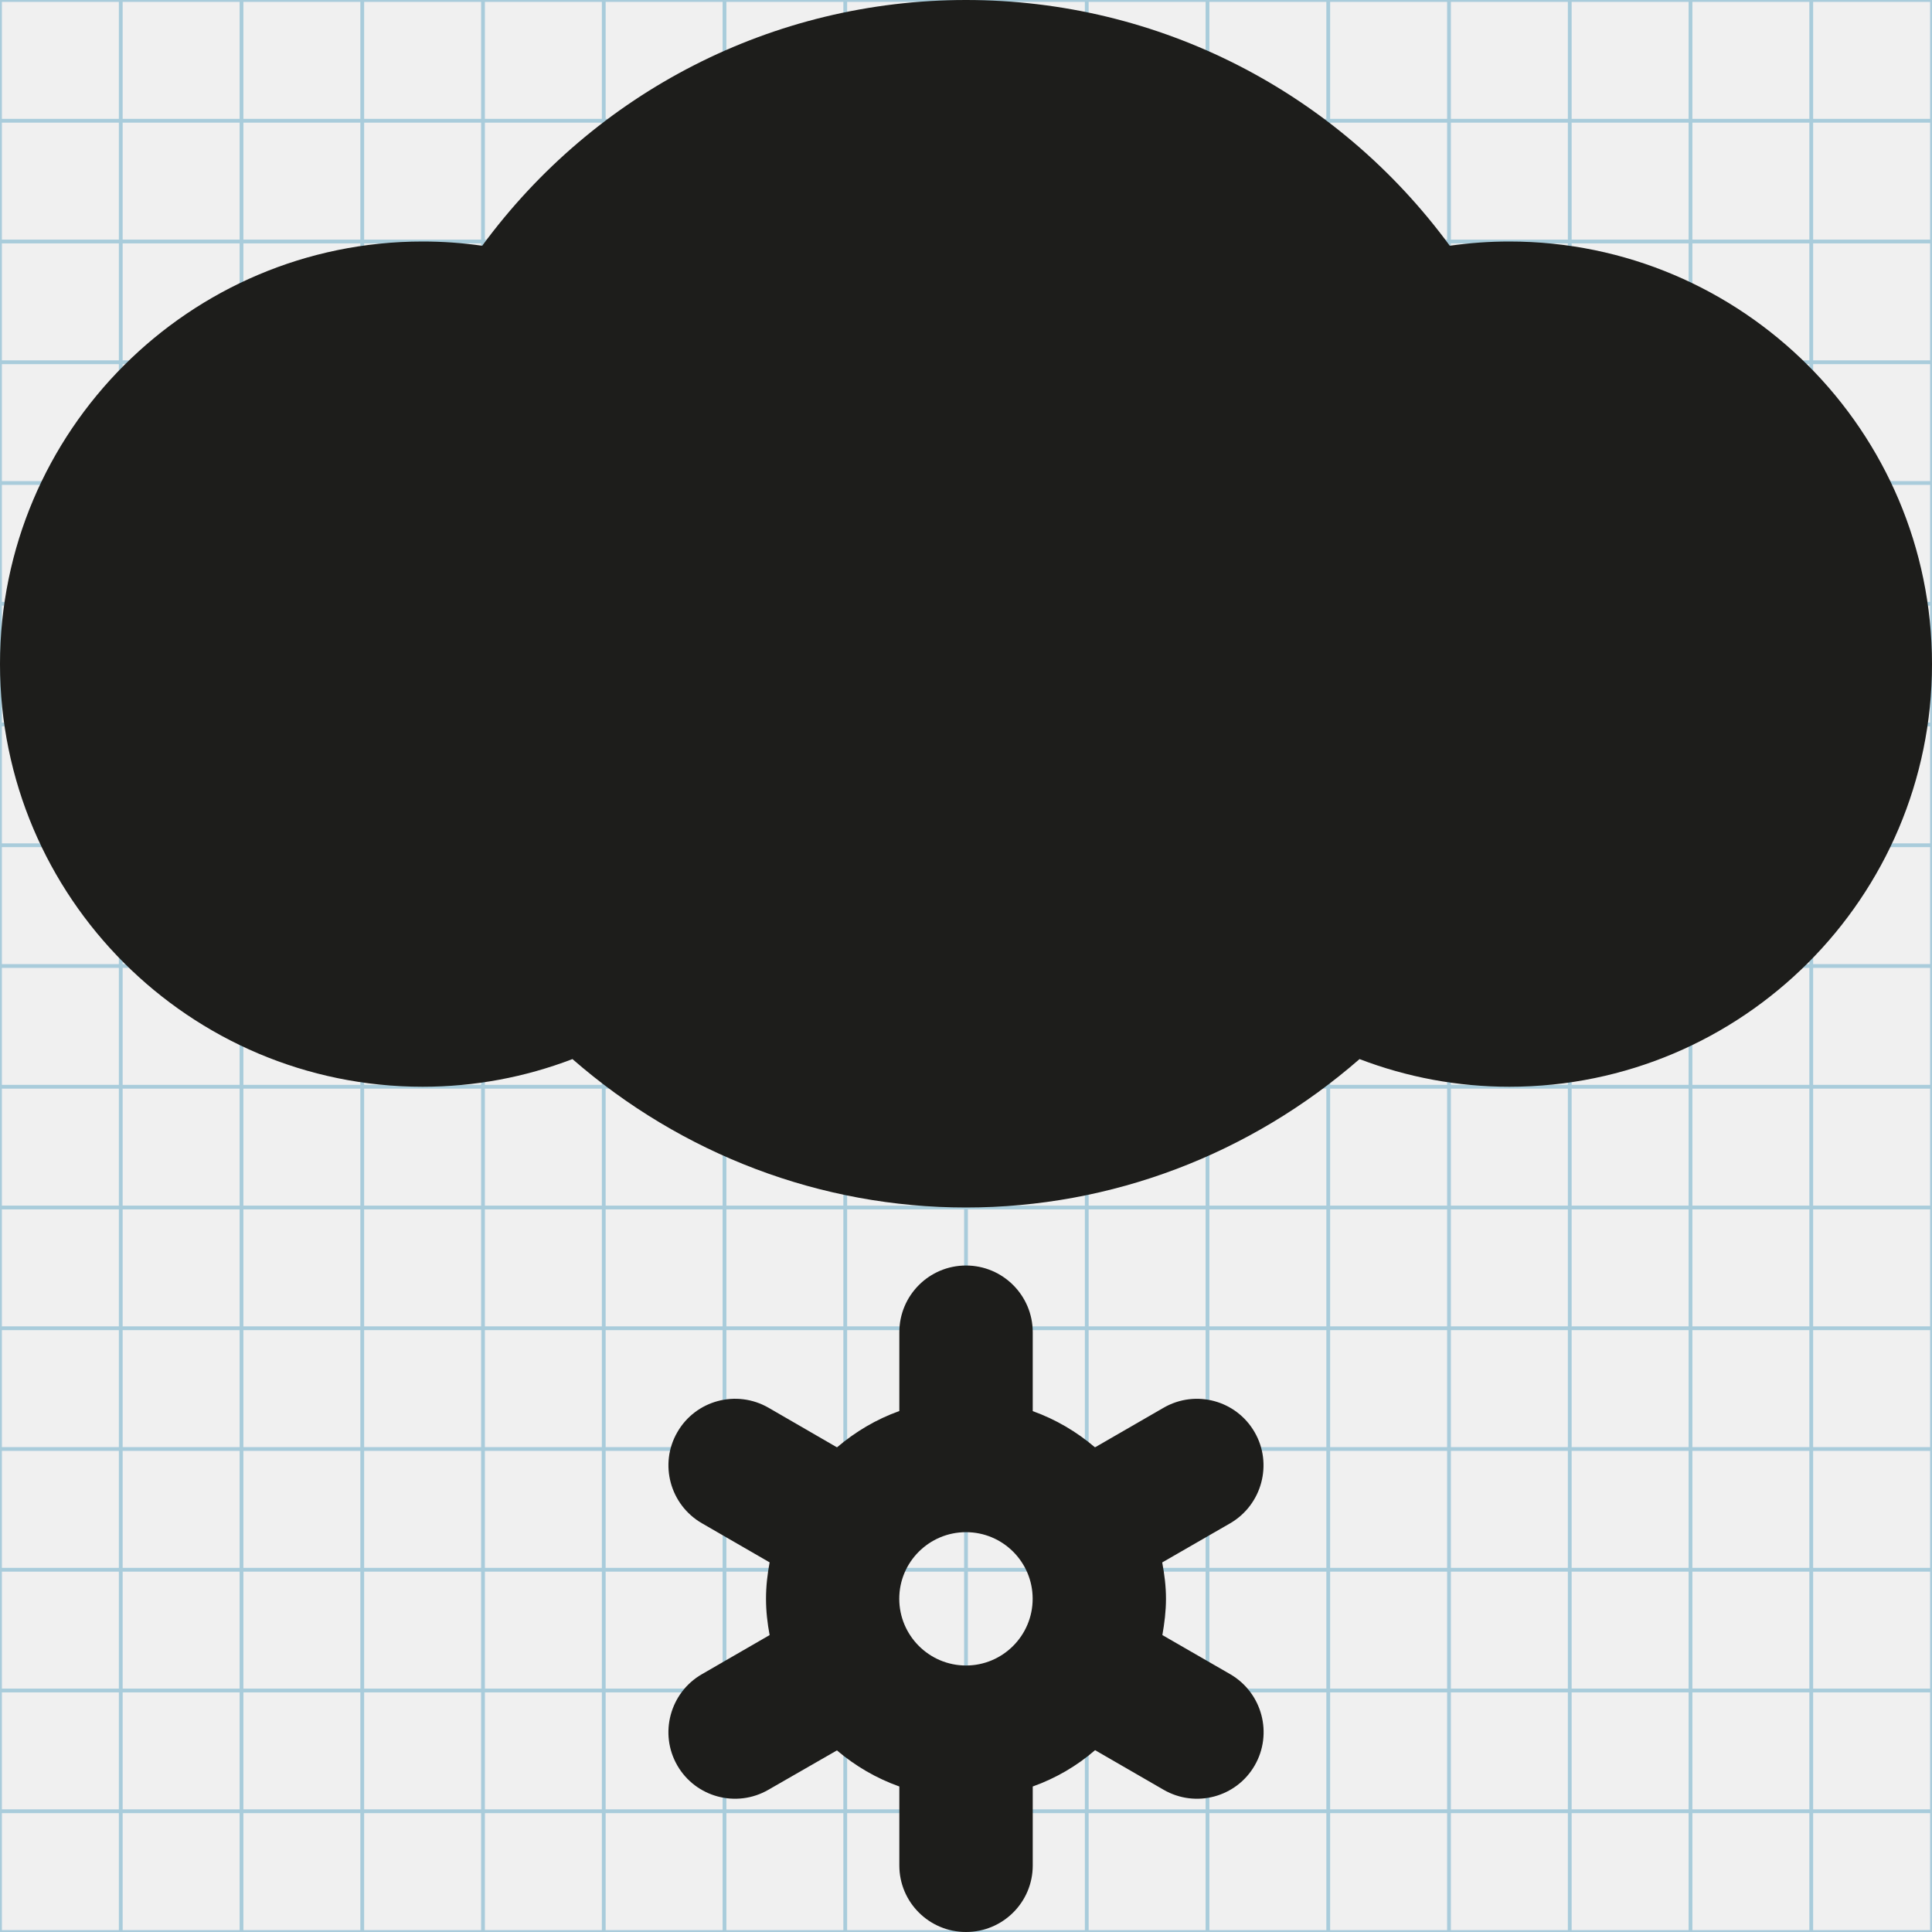
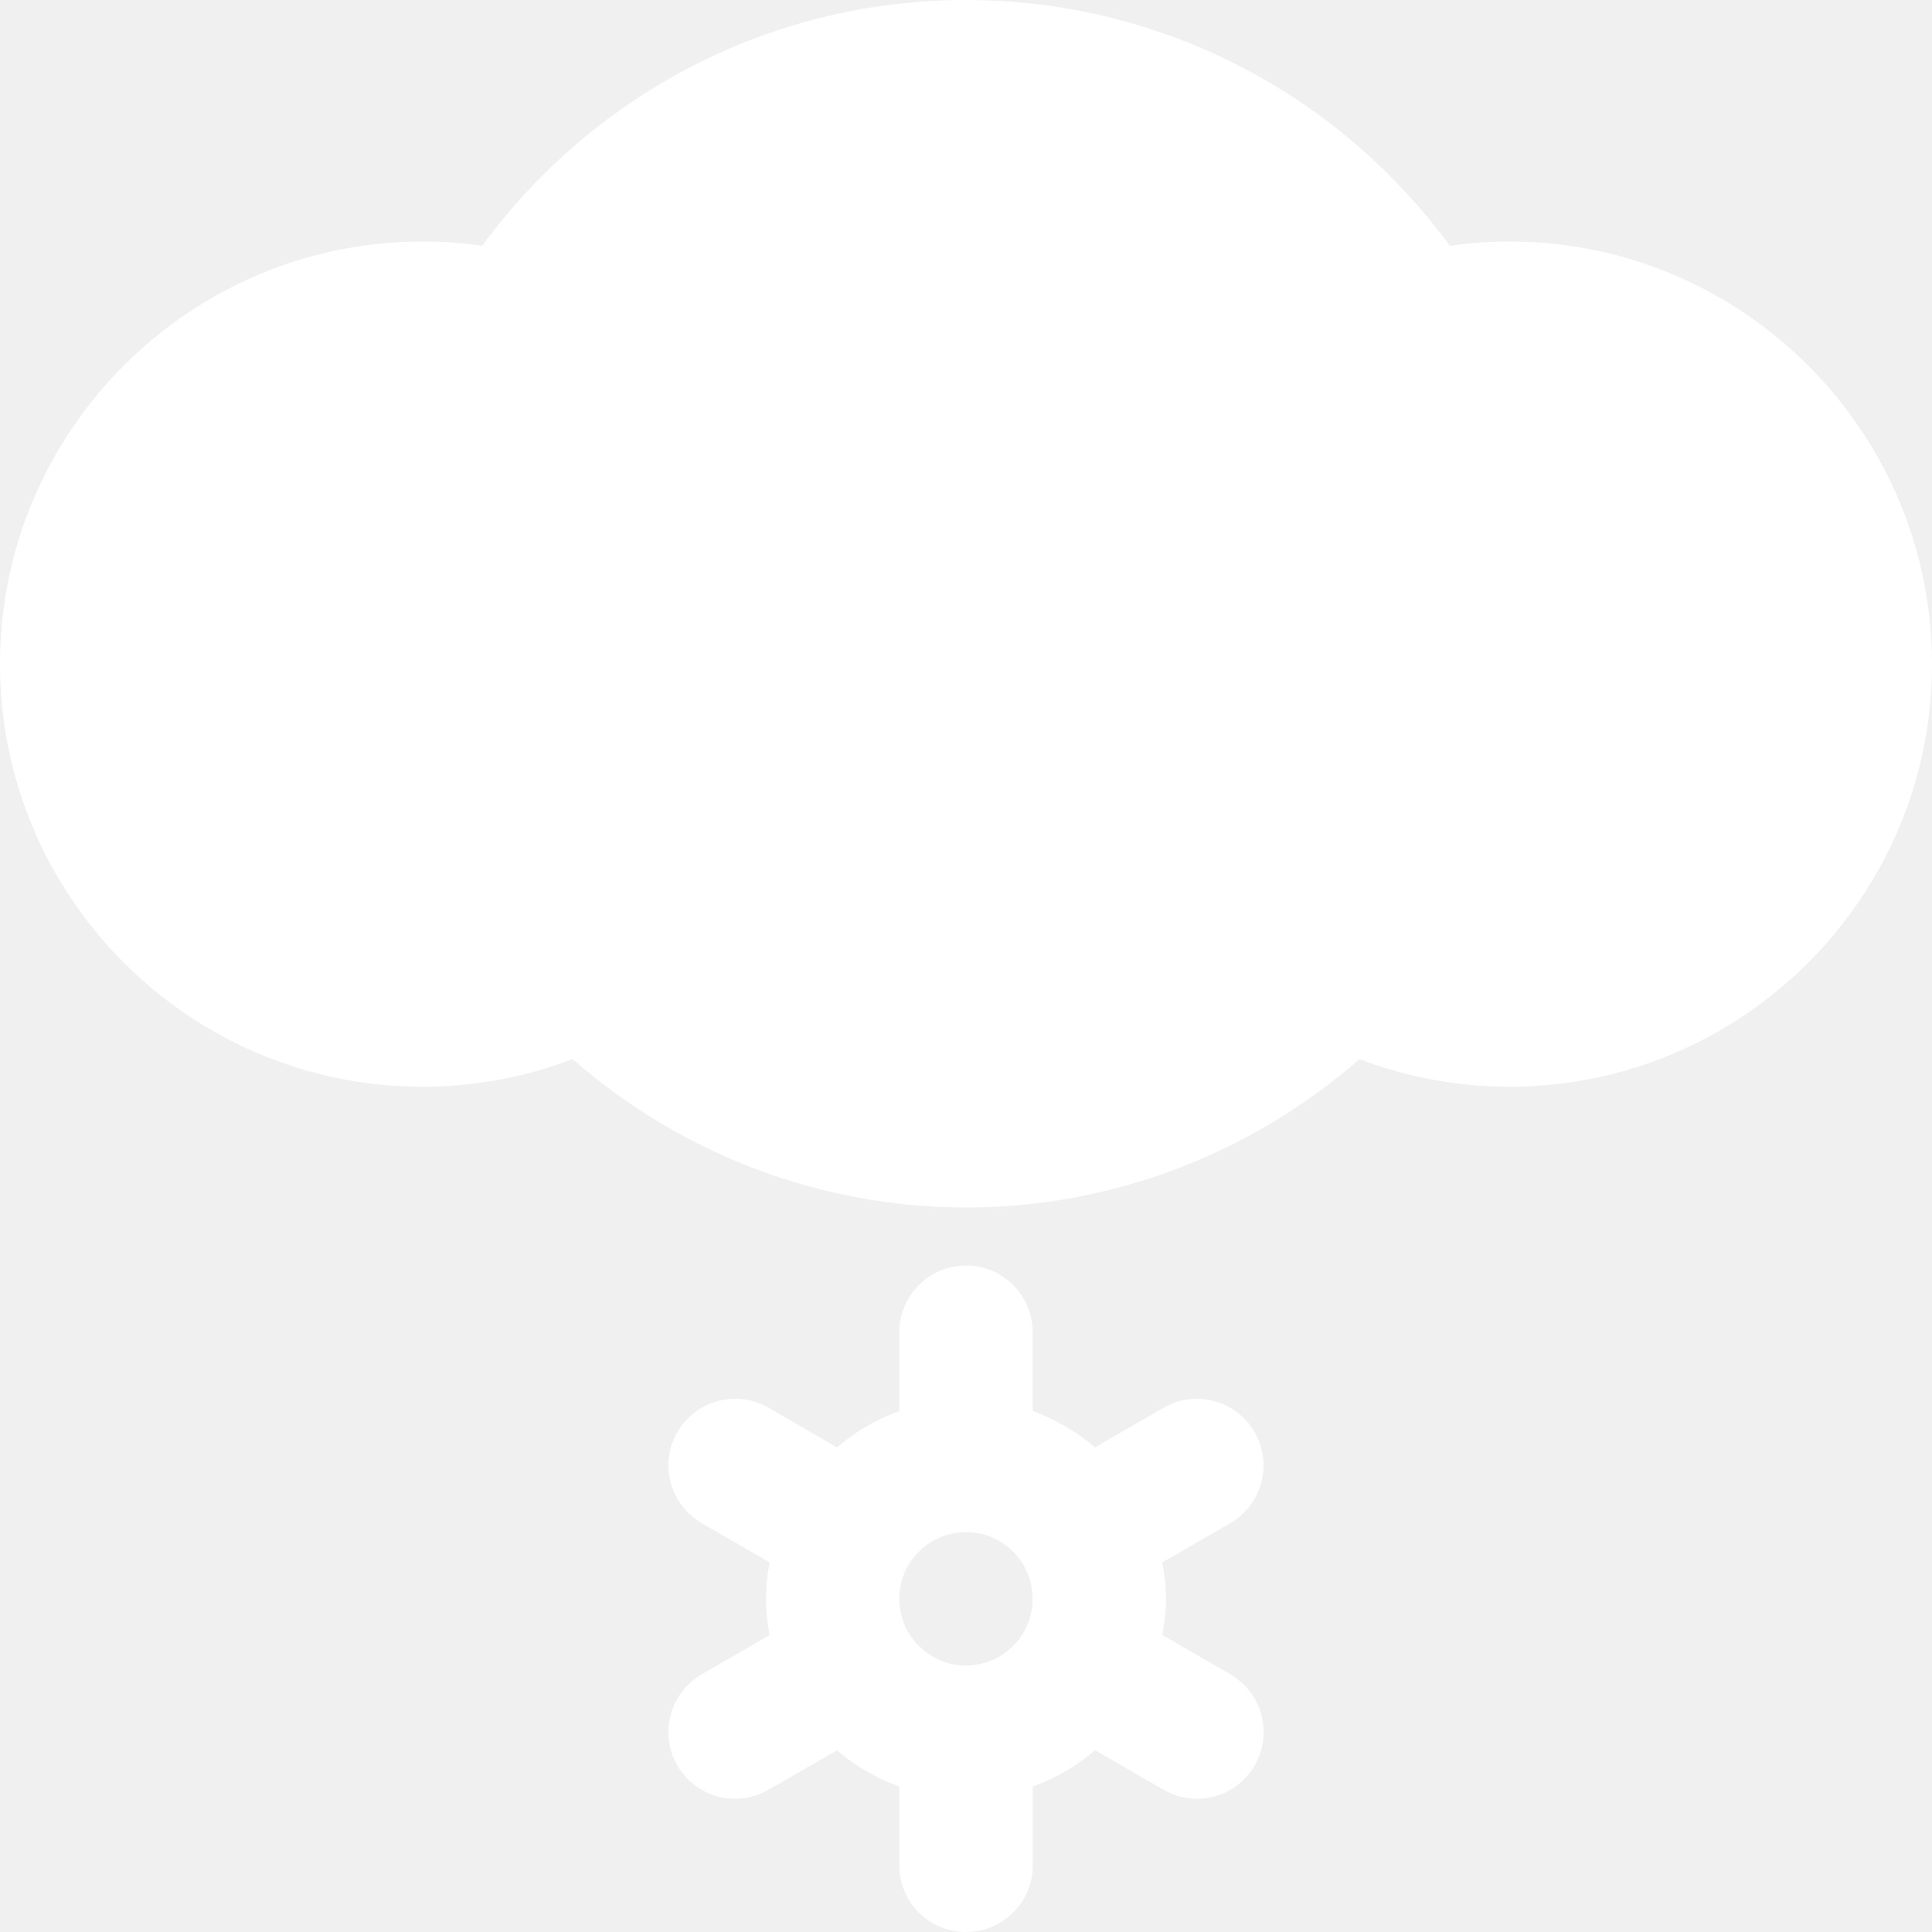
<svg xmlns="http://www.w3.org/2000/svg" version="1.1" id="Layer_1" x="0px" y="0px" width="512px" height="512px" viewBox="0 0 512 512" enable-background="new 0 0 512 512" xml:space="preserve">
-   <g id="Grid_1_">
-     <g id="Layer_1_1_">
-       <g id="Grid">
-         <g>
-           <rect fill="none" stroke="#A9CCDB" stroke-miterlimit="10" width="512" height="512" />
-           <line fill="none" stroke="#A9CCDB" stroke-miterlimit="10" x1="0" y1="480" x2="512" y2="480" />
-           <line fill="none" stroke="#A9CCDB" stroke-miterlimit="10" x1="0" y1="448" x2="512" y2="448" />
-           <line fill="none" stroke="#A9CCDB" stroke-miterlimit="10" x1="0" y1="416" x2="512" y2="416" />
-           <line fill="none" stroke="#A9CCDB" stroke-miterlimit="10" x1="0" y1="384" x2="512" y2="384" />
-           <line fill="none" stroke="#A9CCDB" stroke-miterlimit="10" x1="0" y1="352" x2="512" y2="352" />
-           <line fill="none" stroke="#A9CCDB" stroke-miterlimit="10" x1="0" y1="320" x2="512" y2="320" />
-           <line fill="none" stroke="#A9CCDB" stroke-miterlimit="10" x1="0" y1="288" x2="512" y2="288" />
-           <line fill="none" stroke="#A9CCDB" stroke-miterlimit="10" x1="0" y1="256" x2="512" y2="256" />
-           <line fill="none" stroke="#A9CCDB" stroke-miterlimit="10" x1="0" y1="224" x2="512" y2="224" />
-           <line fill="none" stroke="#A9CCDB" stroke-miterlimit="10" x1="0" y1="192" x2="512" y2="192" />
-           <line fill="none" stroke="#A9CCDB" stroke-miterlimit="10" x1="0" y1="160" x2="512" y2="160" />
-           <line fill="none" stroke="#A9CCDB" stroke-miterlimit="10" x1="0" y1="128" x2="512" y2="128" />
-           <line fill="none" stroke="#A9CCDB" stroke-miterlimit="10" x1="0" y1="96" x2="512" y2="96" />
-           <line fill="none" stroke="#A9CCDB" stroke-miterlimit="10" x1="0" y1="64" x2="512" y2="64" />
-           <line fill="none" stroke="#A9CCDB" stroke-miterlimit="10" x1="0" y1="32" x2="512" y2="32" />
-           <line fill="none" stroke="#A9CCDB" stroke-miterlimit="10" x1="480" y1="0" x2="480" y2="512" />
-           <line fill="none" stroke="#A9CCDB" stroke-miterlimit="10" x1="448" y1="0" x2="448" y2="512" />
-           <line fill="none" stroke="#A9CCDB" stroke-miterlimit="10" x1="416" y1="0" x2="416" y2="512" />
-           <line fill="none" stroke="#A9CCDB" stroke-miterlimit="10" x1="384" y1="0" x2="384" y2="512" />
-           <line fill="none" stroke="#A9CCDB" stroke-miterlimit="10" x1="352" y1="0" x2="352" y2="512" />
-           <line fill="none" stroke="#A9CCDB" stroke-miterlimit="10" x1="320" y1="0" x2="320" y2="512" />
-           <line fill="none" stroke="#A9CCDB" stroke-miterlimit="10" x1="288" y1="0" x2="288" y2="512" />
-           <line fill="none" stroke="#A9CCDB" stroke-miterlimit="10" x1="256" y1="0" x2="256" y2="512" />
-           <line fill="none" stroke="#A9CCDB" stroke-miterlimit="10" x1="224" y1="0" x2="224" y2="512" />
-           <line fill="none" stroke="#A9CCDB" stroke-miterlimit="10" x1="192" y1="0" x2="192" y2="512" />
-           <line fill="none" stroke="#A9CCDB" stroke-miterlimit="10" x1="160" y1="0" x2="160" y2="512" />
-           <line fill="none" stroke="#A9CCDB" stroke-miterlimit="10" x1="128" y1="0" x2="128" y2="512" />
-           <line fill="none" stroke="#A9CCDB" stroke-miterlimit="10" x1="96" y1="0" x2="96" y2="512" />
-           <line fill="none" stroke="#A9CCDB" stroke-miterlimit="10" x1="64" y1="0" x2="64" y2="512" />
-           <line fill="none" stroke="#A9CCDB" stroke-miterlimit="10" x1="32" y1="0" x2="32" y2="512" />
-         </g>
-       </g>
-     </g>
-   </g>
-   <g>
-     <g>
-       <path fill-rule="evenodd" clip-rule="evenodd" fill="#1D1D1B" d="M326.042,443.688l-18-10.376    c0.542-3.124,0.957-6.311,0.957-9.624c0-3.312-0.415-6.5-0.999-9.625l18.042-10.396c8.417-4.917,11.291-15.729,6.458-24.104    c-4.876-8.479-15.667-11.375-24.125-6.5l-18.188,10.5c-4.876-4.146-10.375-7.396-16.5-9.604v-20.896    c0-9.771-7.938-17.688-17.688-17.688s-17.667,7.917-17.667,17.688v20.875c-6.125,2.188-11.646,5.479-16.521,9.625l-18.146-10.5    c-8.479-4.875-19.291-2-24.166,6.479c-4.875,8.417-1.938,19.25,6.5,24.126l17.959,10.375c-0.584,3.146-0.959,6.334-0.959,9.646    c0,3.313,0.375,6.5,0.959,9.624L186,443.688c-8.459,4.875-11.375,15.75-6.5,24.188s15.688,11.312,24.125,6.438l18.167-10.438    c4.874,4.125,10.396,7.375,16.541,9.562v20.938c0,9.749,7.917,17.624,17.667,17.624s17.688-7.875,17.688-17.624v-20.938    c6.125-2.188,11.688-5.438,16.521-9.625l18.167,10.5c8.458,4.875,19.249,2,24.125-6.438    C337.375,459.438,334.5,448.625,326.042,443.688z M256,441.375c-9.75,0-17.688-7.938-17.688-17.688s7.938-17.646,17.688-17.646    s17.666,7.896,17.666,17.646S265.75,441.375,256,441.375z M400,64c-5.312,0-10.562,0.375-15.792,1.125    C354.333,24.417,307.188,0,256,0s-98.312,24.417-128.208,65.125C122.562,64.375,117.312,64,112,64C50.25,64,0,114.25,0,176    s50.25,112,112,112c13.688,0,27.084-2.5,39.709-7.333C180.666,305.917,217.5,320,256,320c38.542,0,75.333-14.083,104.291-39.333    C372.916,285.5,386.312,288,400,288c61.75,0,112-50.25,112-112S461.75,64,400,64z" />
-     </g>
-   </g>
+   <path fill-rule="evenodd" clip-rule="evenodd" fill="#FFFFFF" d="M326.042,443.688l-18-10.376    c0.542-3.124,0.957-6.311,0.957-9.624c0-3.312-0.415-6.5-0.999-9.625l18.042-10.396c8.417-4.917,11.291-15.729,6.458-24.104    c-4.876-8.479-15.667-11.375-24.125-6.5l-18.188,10.5c-4.876-4.146-10.375-7.396-16.5-9.604v-20.896    c0-9.771-7.938-17.688-17.688-17.688s-17.667,7.917-17.667,17.688v20.875c-6.125,2.188-11.646,5.479-16.521,9.625l-18.146-10.5    c-8.479-4.875-19.291-2-24.166,6.479c-4.875,8.417-1.938,19.25,6.5,24.126l17.959,10.375c-0.584,3.146-0.959,6.334-0.959,9.646    c0,3.313,0.375,6.5,0.959,9.624L186,443.688c-8.459,4.875-11.375,15.75-6.5,24.188s15.688,11.312,24.125,6.438l18.167-10.438    c4.874,4.125,10.396,7.375,16.541,9.562v20.938c0,9.749,7.917,17.624,17.667,17.624s17.688-7.875,17.688-17.624v-20.938    c6.125-2.188,11.688-5.438,16.521-9.625l18.167,10.5c8.458,4.875,19.249,2,24.125-6.438    C337.375,459.438,334.5,448.625,326.042,443.688z M256,441.375c-9.75,0-17.688-7.938-17.688-17.688s7.938-17.646,17.688-17.646    s17.666,7.896,17.666,17.646S265.75,441.375,256,441.375z M400,64c-5.312,0-10.562,0.375-15.792,1.125    C354.333,24.417,307.188,0,256,0s-98.312,24.417-128.208,65.125C122.562,64.375,117.312,64,112,64C50.25,64,0,114.25,0,176    s50.25,112,112,112c13.688,0,27.084-2.5,39.709-7.333C180.666,305.917,217.5,320,256,320c38.542,0,75.333-14.083,104.291-39.333    C372.916,285.5,386.312,288,400,288c61.75,0,112-50.25,112-112S461.75,64,400,64z" />
</svg>
